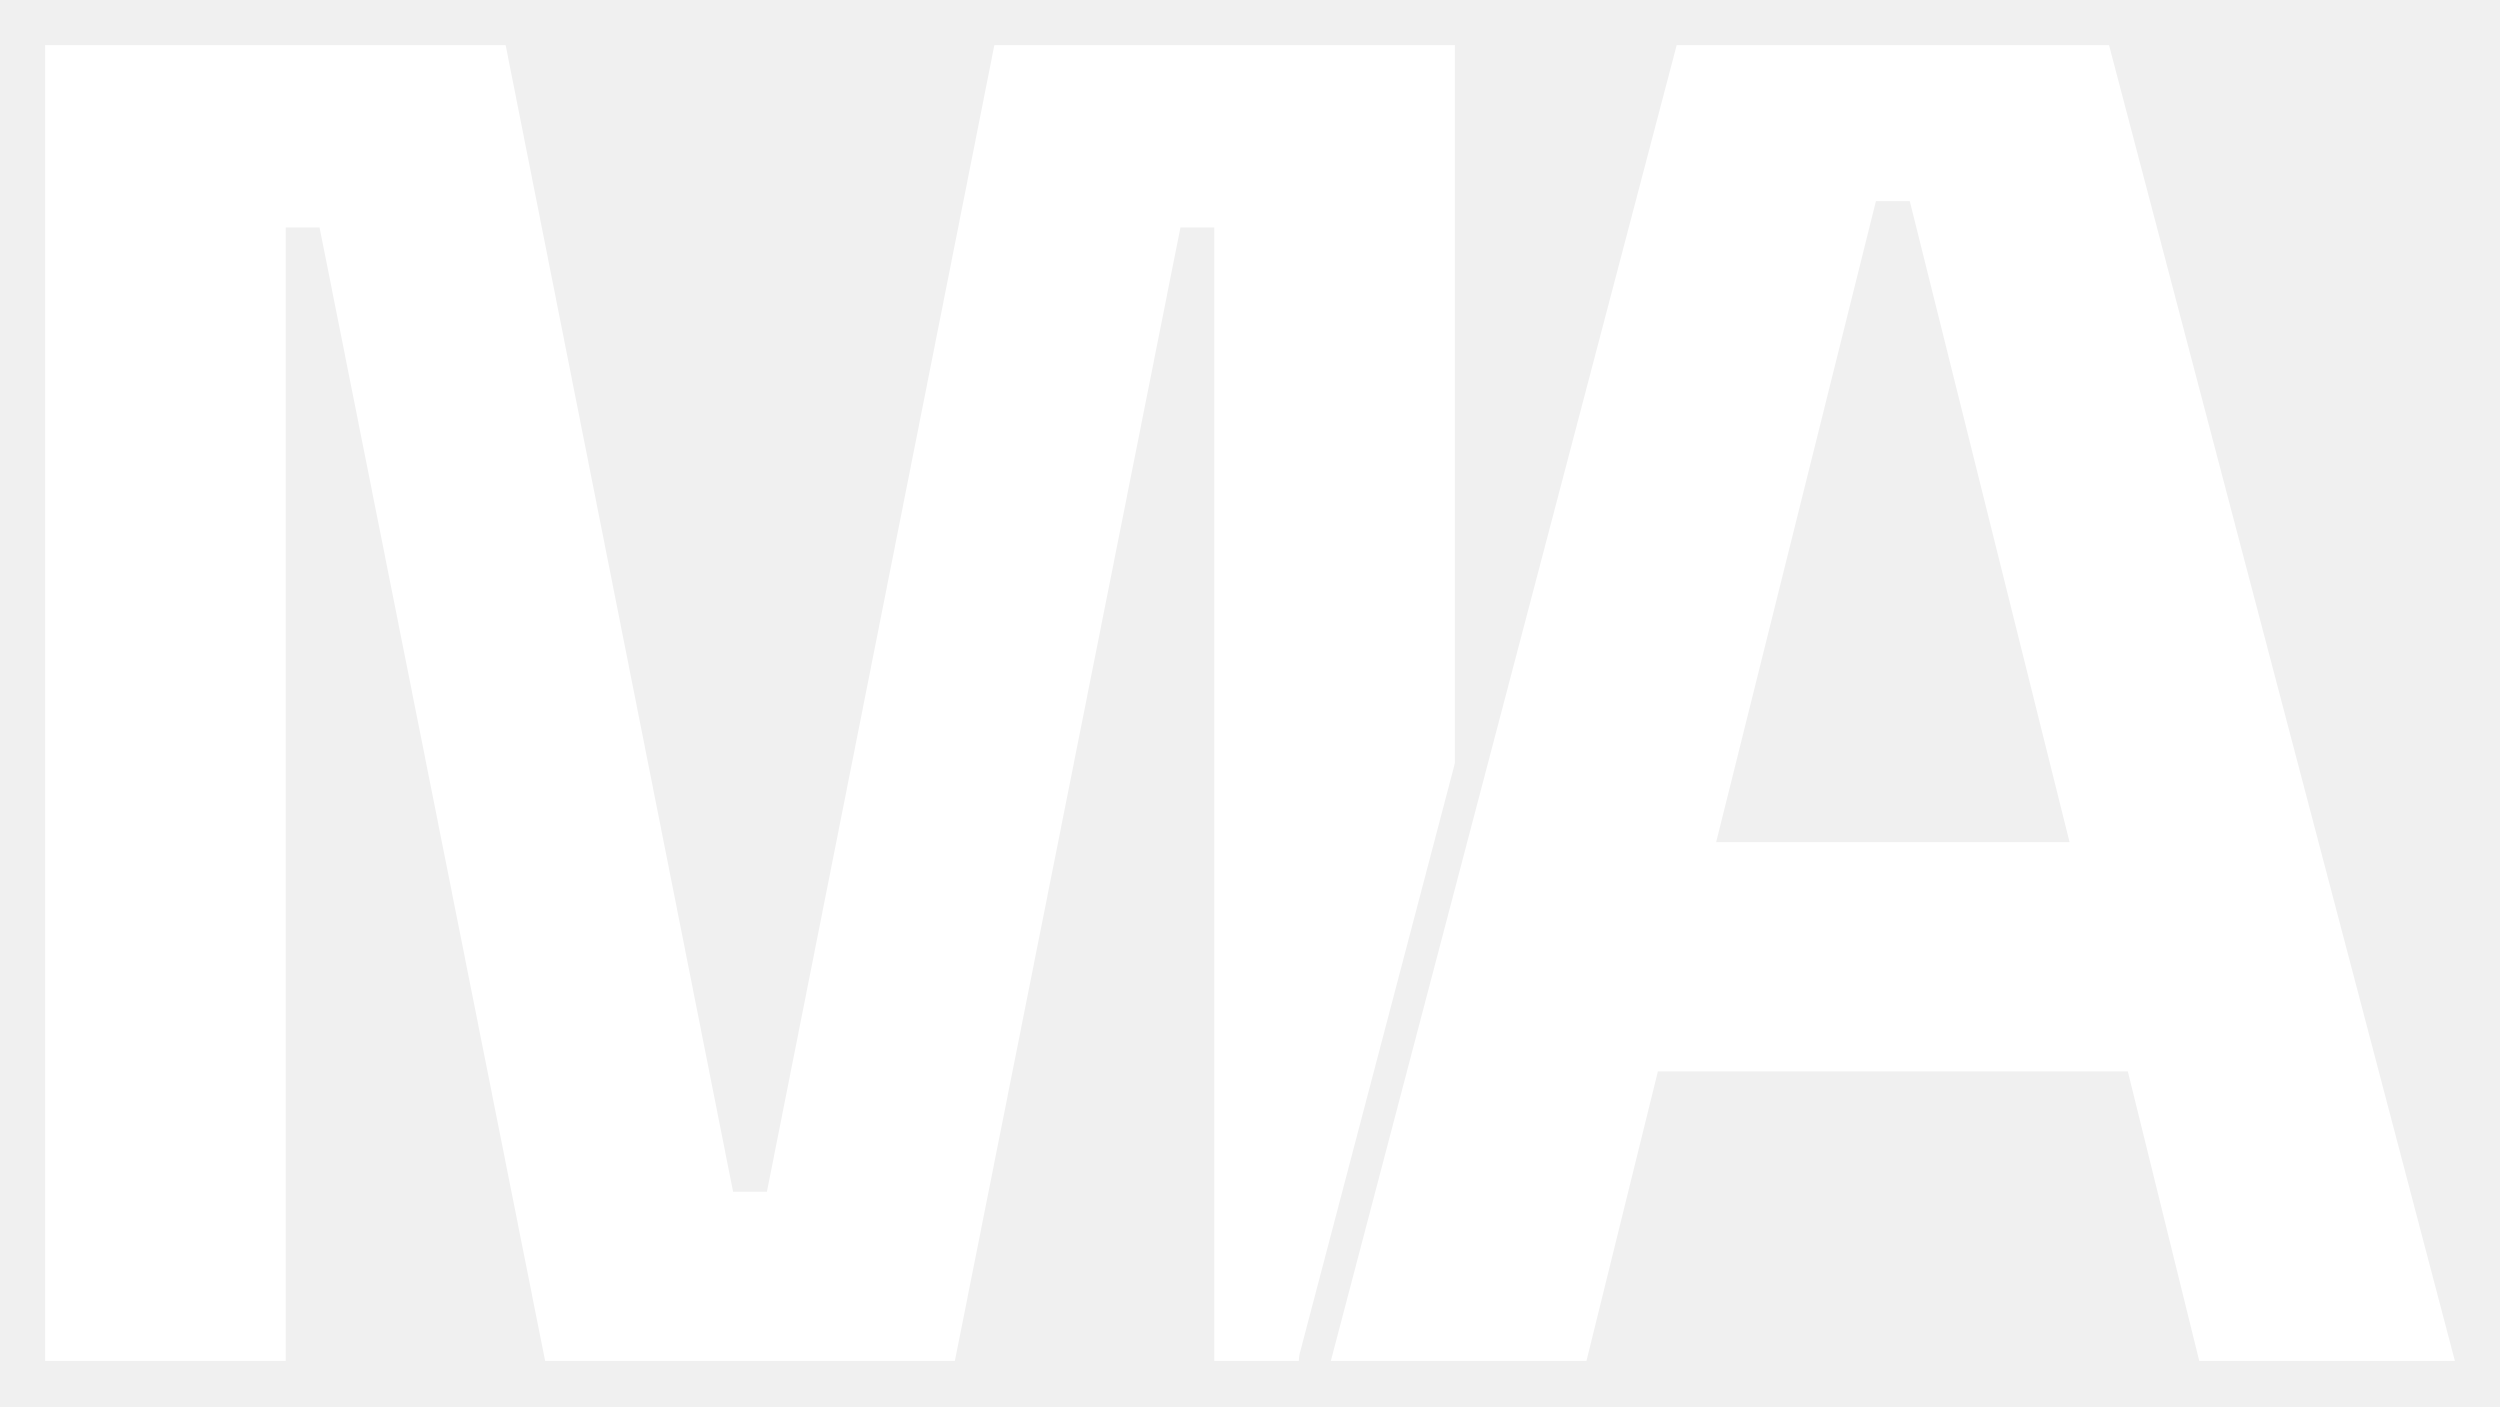
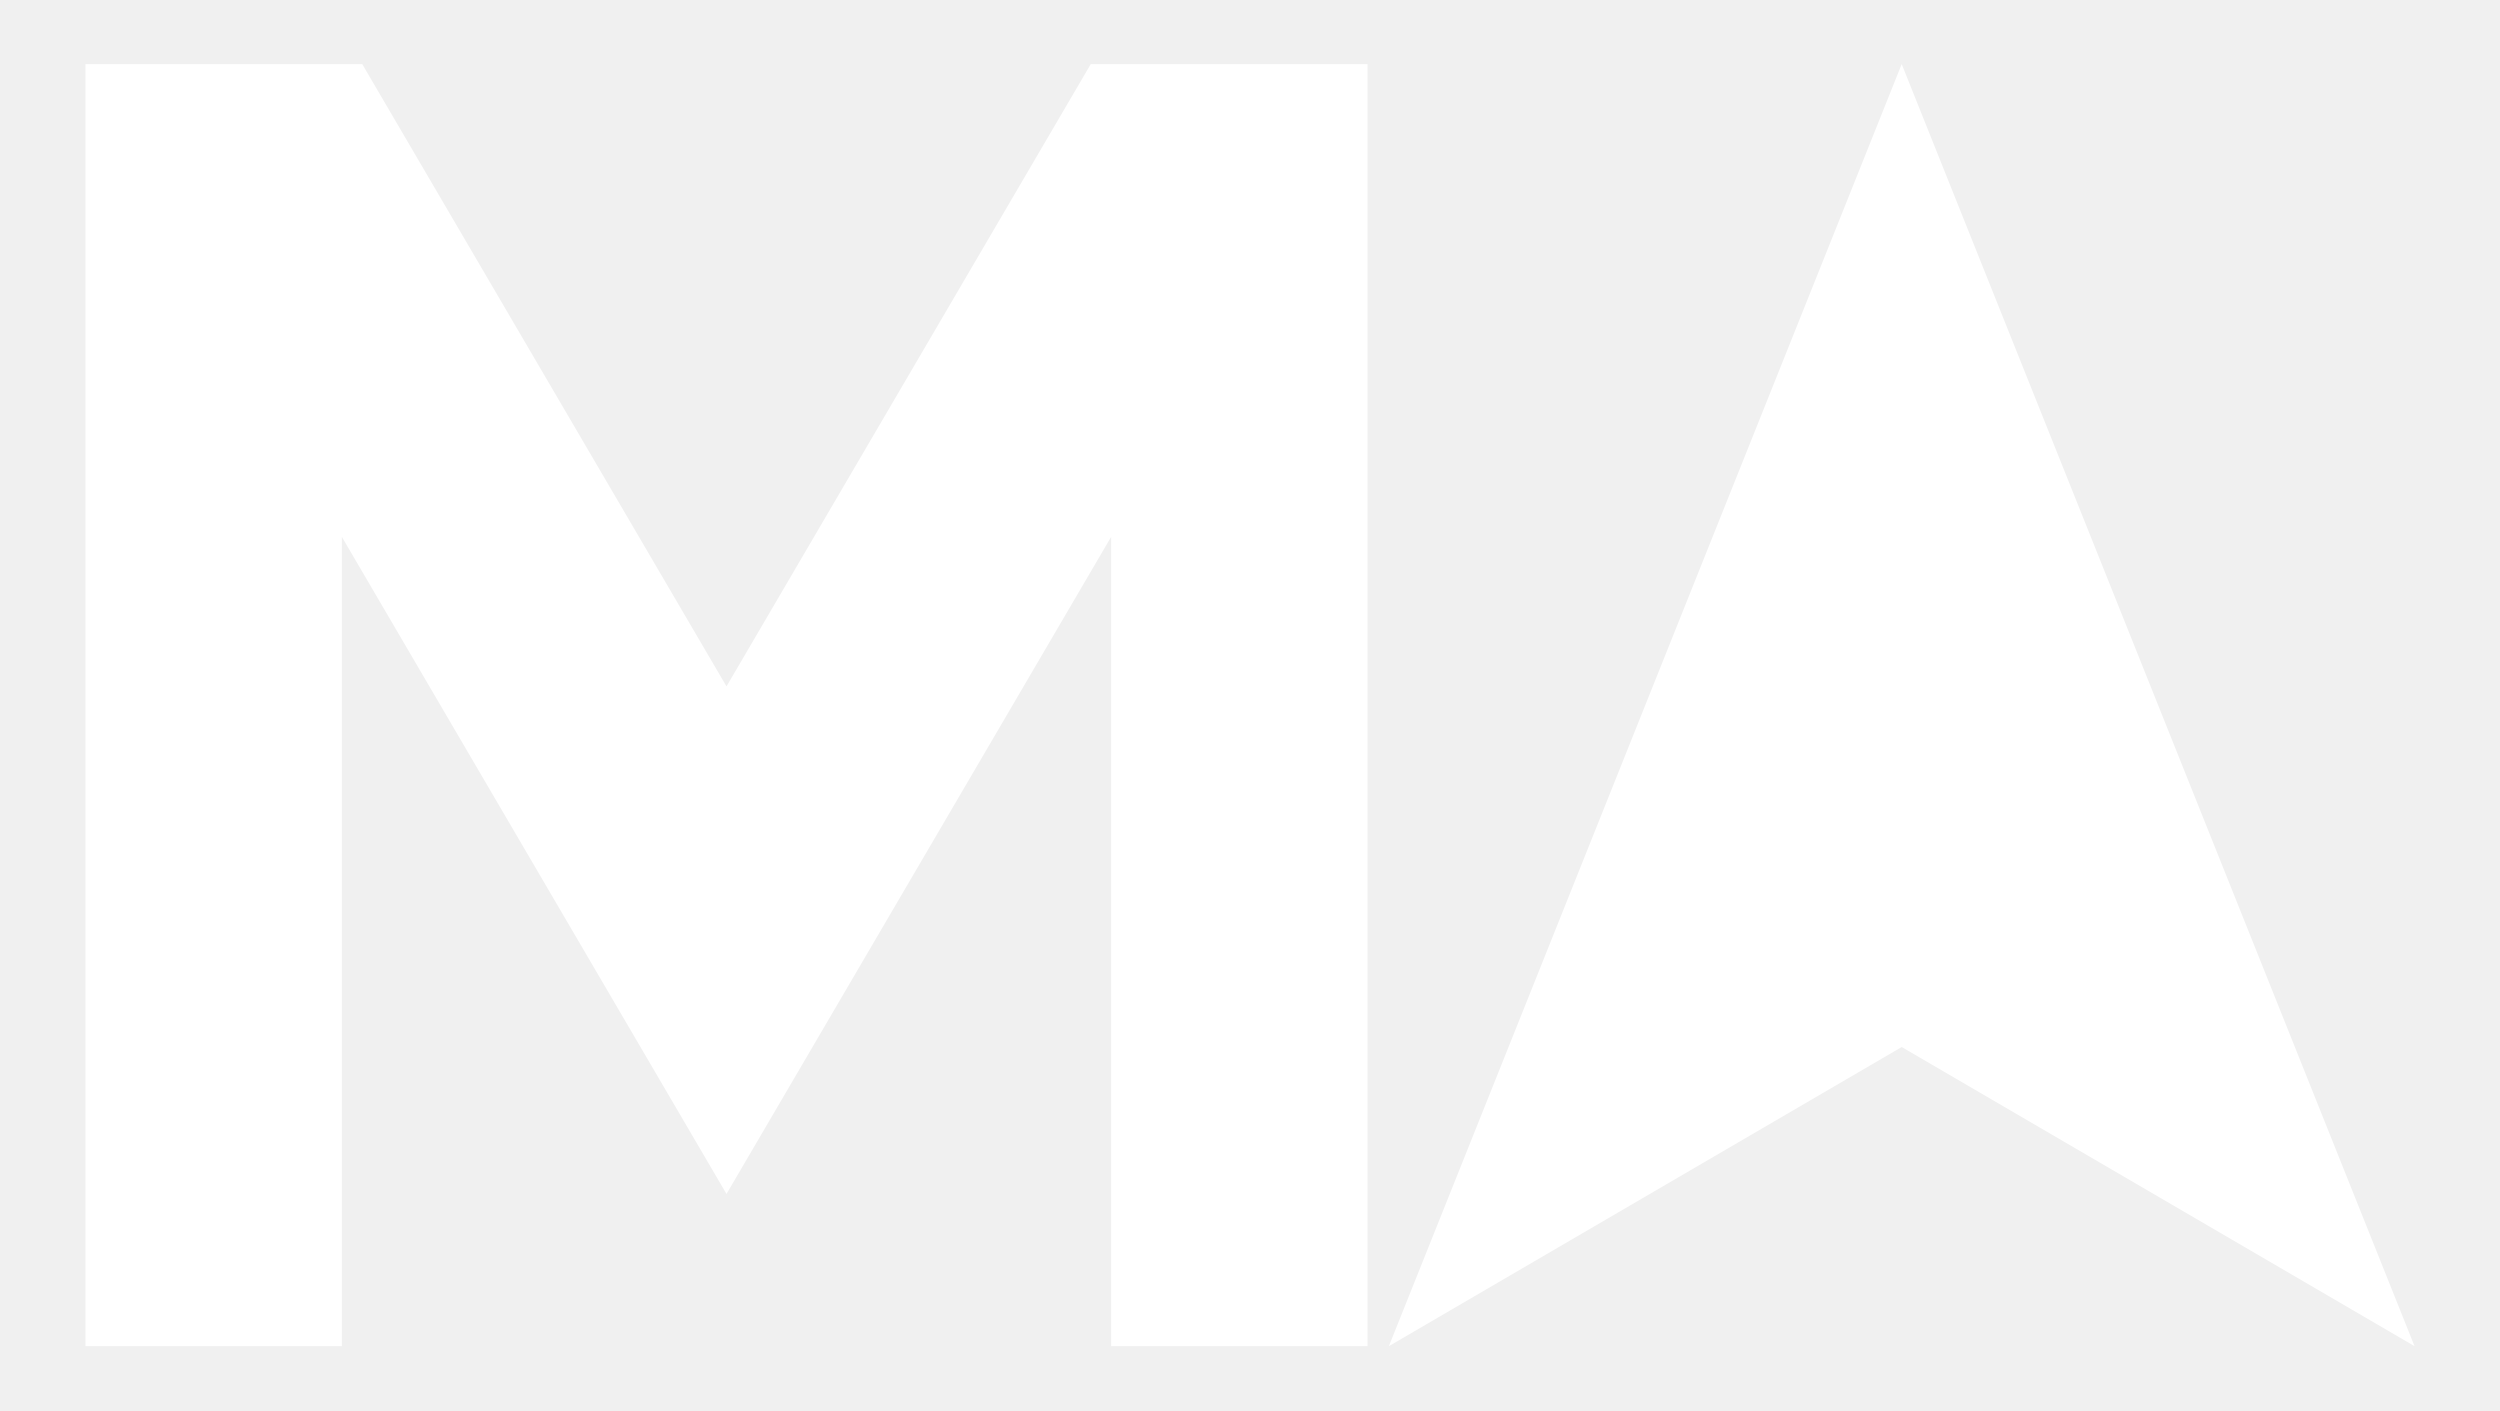
- <svg xmlns="http://www.w3.org/2000/svg" viewBox="42 -724 1330 748" width="1330" height="748" role="img" aria-label="MA monogram — Mohammed Almsitef">
+ <svg xmlns="http://www.w3.org/2000/svg" viewBox="-6 -6 234 132" width="468" height="264" role="img" aria-label="MA monogram — Mohammed Almsitef">
  <defs>
-     <mask id="cut" maskUnits="userSpaceOnUse" x="-134" y="-900" width="1682" height="1100">
-       <rect x="-134" y="-900" width="1682" height="1100" fill="#fff" />
-       <path d="M934 -700 L1164 -700 L1348 0 L750 0 Z" fill="#000" stroke="#000" stroke-width="34" stroke-linejoin="round" />
-     </mask>
+     <clipPath id="cap">
+       <rect x="-20" y="0" width="160" height="120" />
+     </clipPath>
  </defs>
-   <path d="M66 0V-700H311L432 -90H450L571 -700H816V0H688V-603H670L550 0H332L212 -603H194V0Z" fill="#FFFFFF" mask="url(#cut)" />
-   <path d="M750 0 934 -700H1164L1348 0H1212L1174 -154H924L886 0ZM955 -276H1143L1058 -617H1040Z" fill="#FFFFFF" />
+   <path d="M14 140 V0 L62 82 L110 0 V140" fill="none" stroke="#FFFFFF" stroke-width="24" stroke-linejoin="miter" stroke-miterlimit="10" clip-path="url(#cap)" />
+   <path d="M124 120 L172 0 L220 120 L172 92 Z" fill="#FFFFFF" />
</svg>
